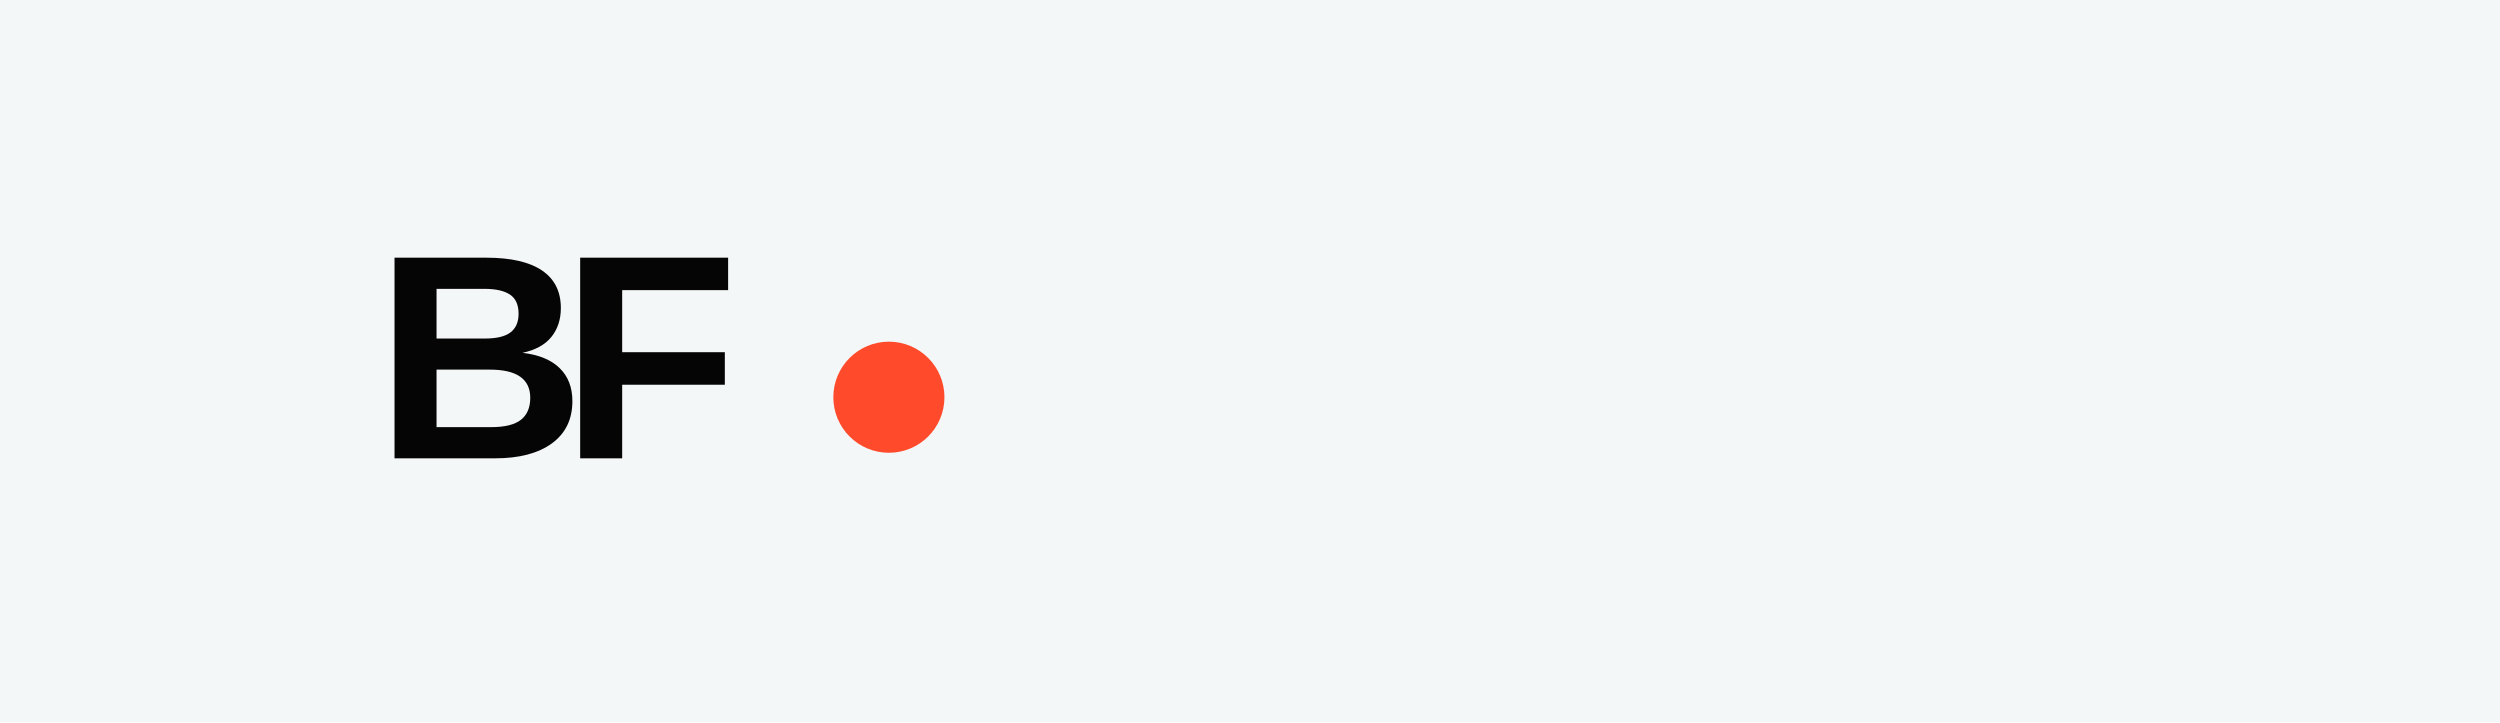
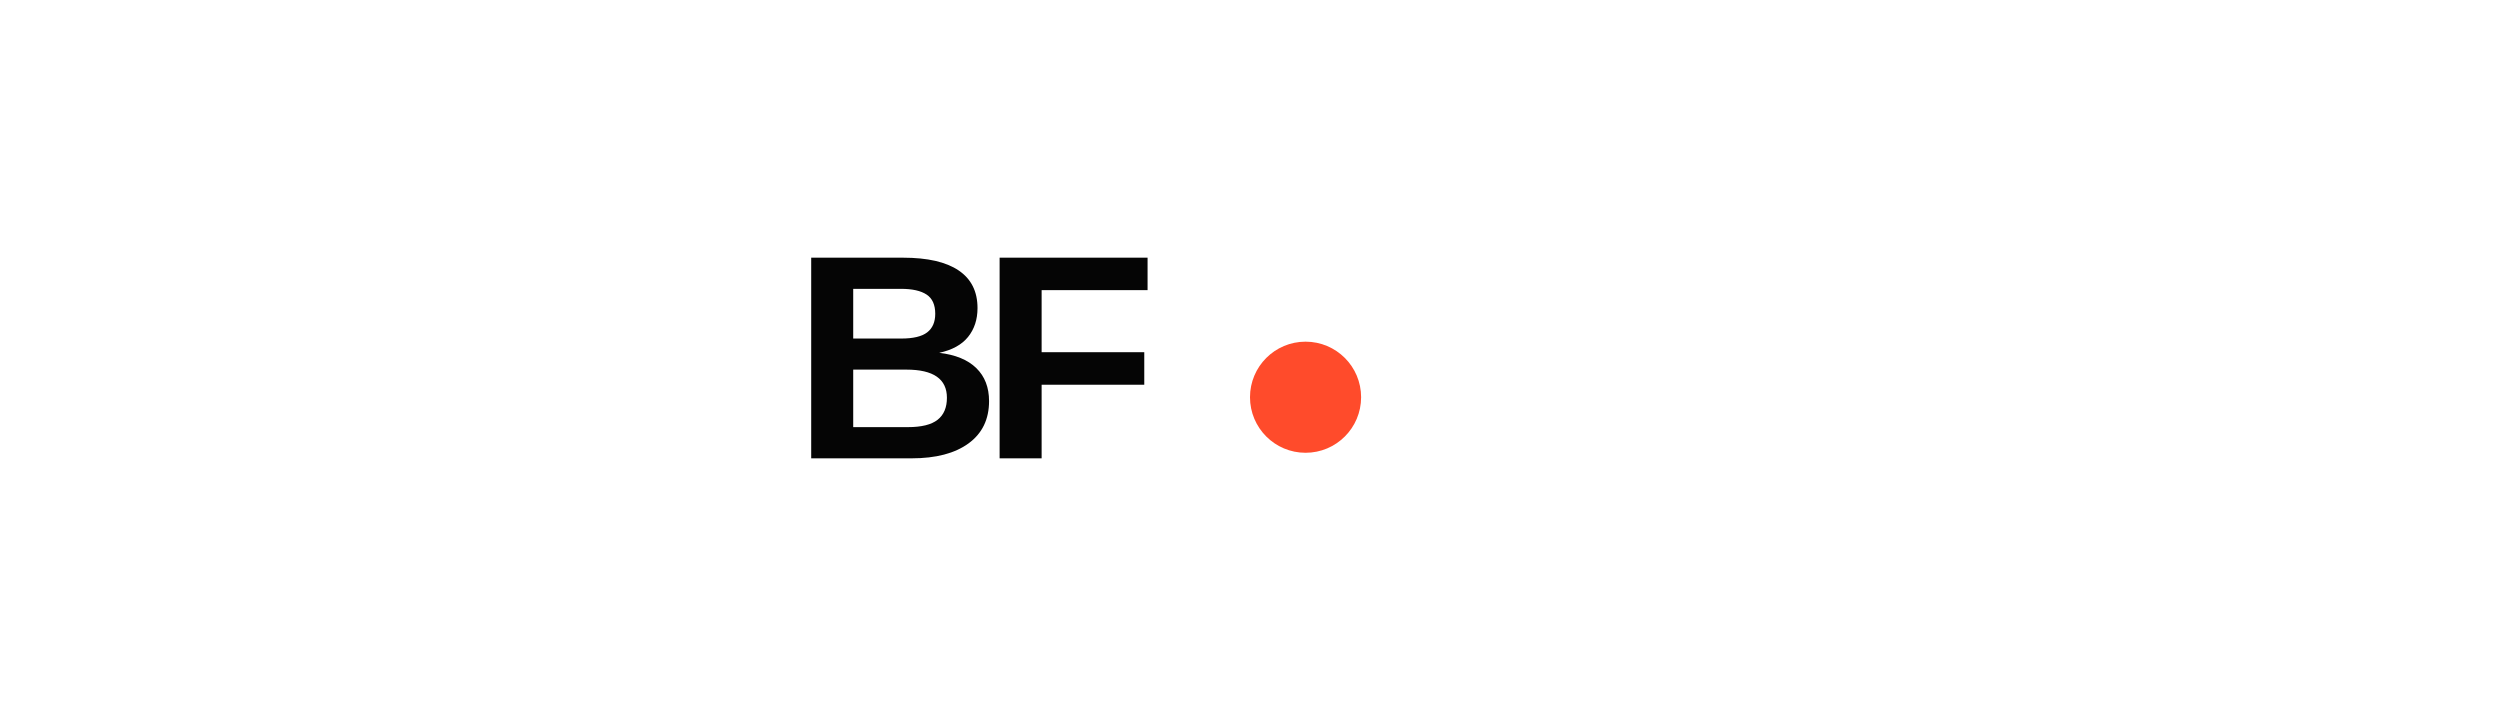
- <svg xmlns="http://www.w3.org/2000/svg" width="900" height="260" viewBox="0 0 900 260" role="img" aria-label="BF.">
-   <rect width="900" height="260" fill="#F4F7F8" />
-   <text x="135" y="165" fill="#050505" font-family="Arial,Helvetica,sans-serif" font-size="105" font-weight="900" letter-spacing="-9">BF</text>
-   <circle cx="320" cy="143" r="20" fill="#FF4B2B" />
+ <svg xmlns="http://www.w3.org/2000/svg" width="900" height="260" viewBox="0 0 900 260">
+   <text x="285" y="165" fill="#050505" font-family="Arial,Helvetica,sans-serif" font-size="105" font-weight="900" letter-spacing="-8">BF</text>
+   <circle cx="470" cy="143" r="20" fill="#FF4B2B" />
</svg>
